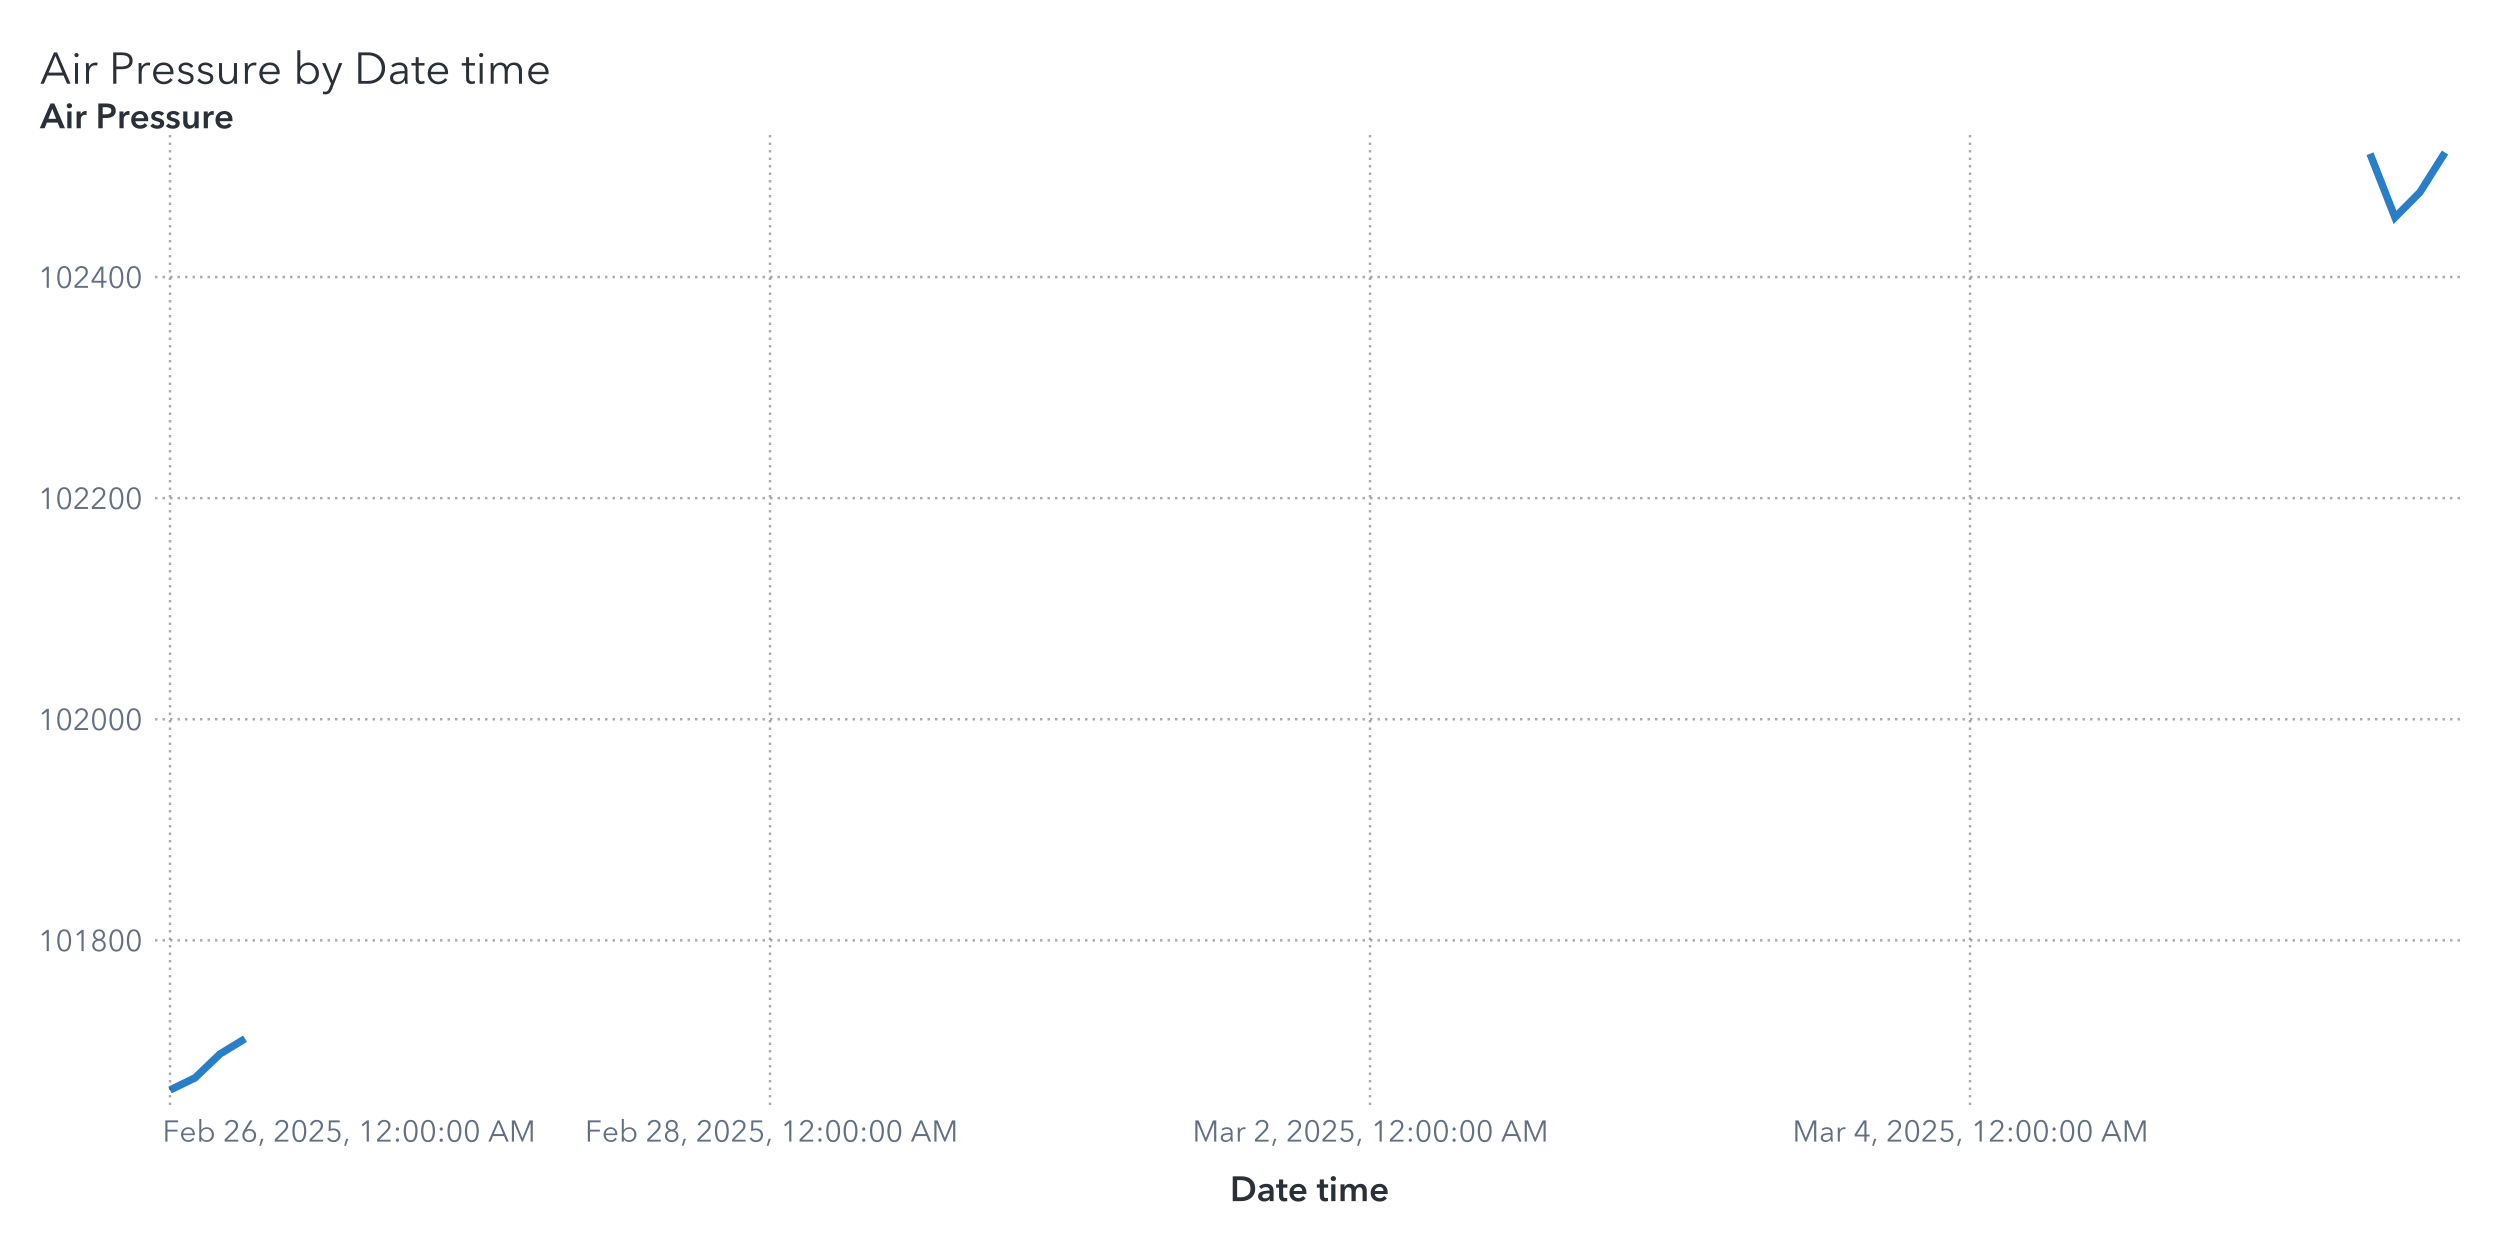
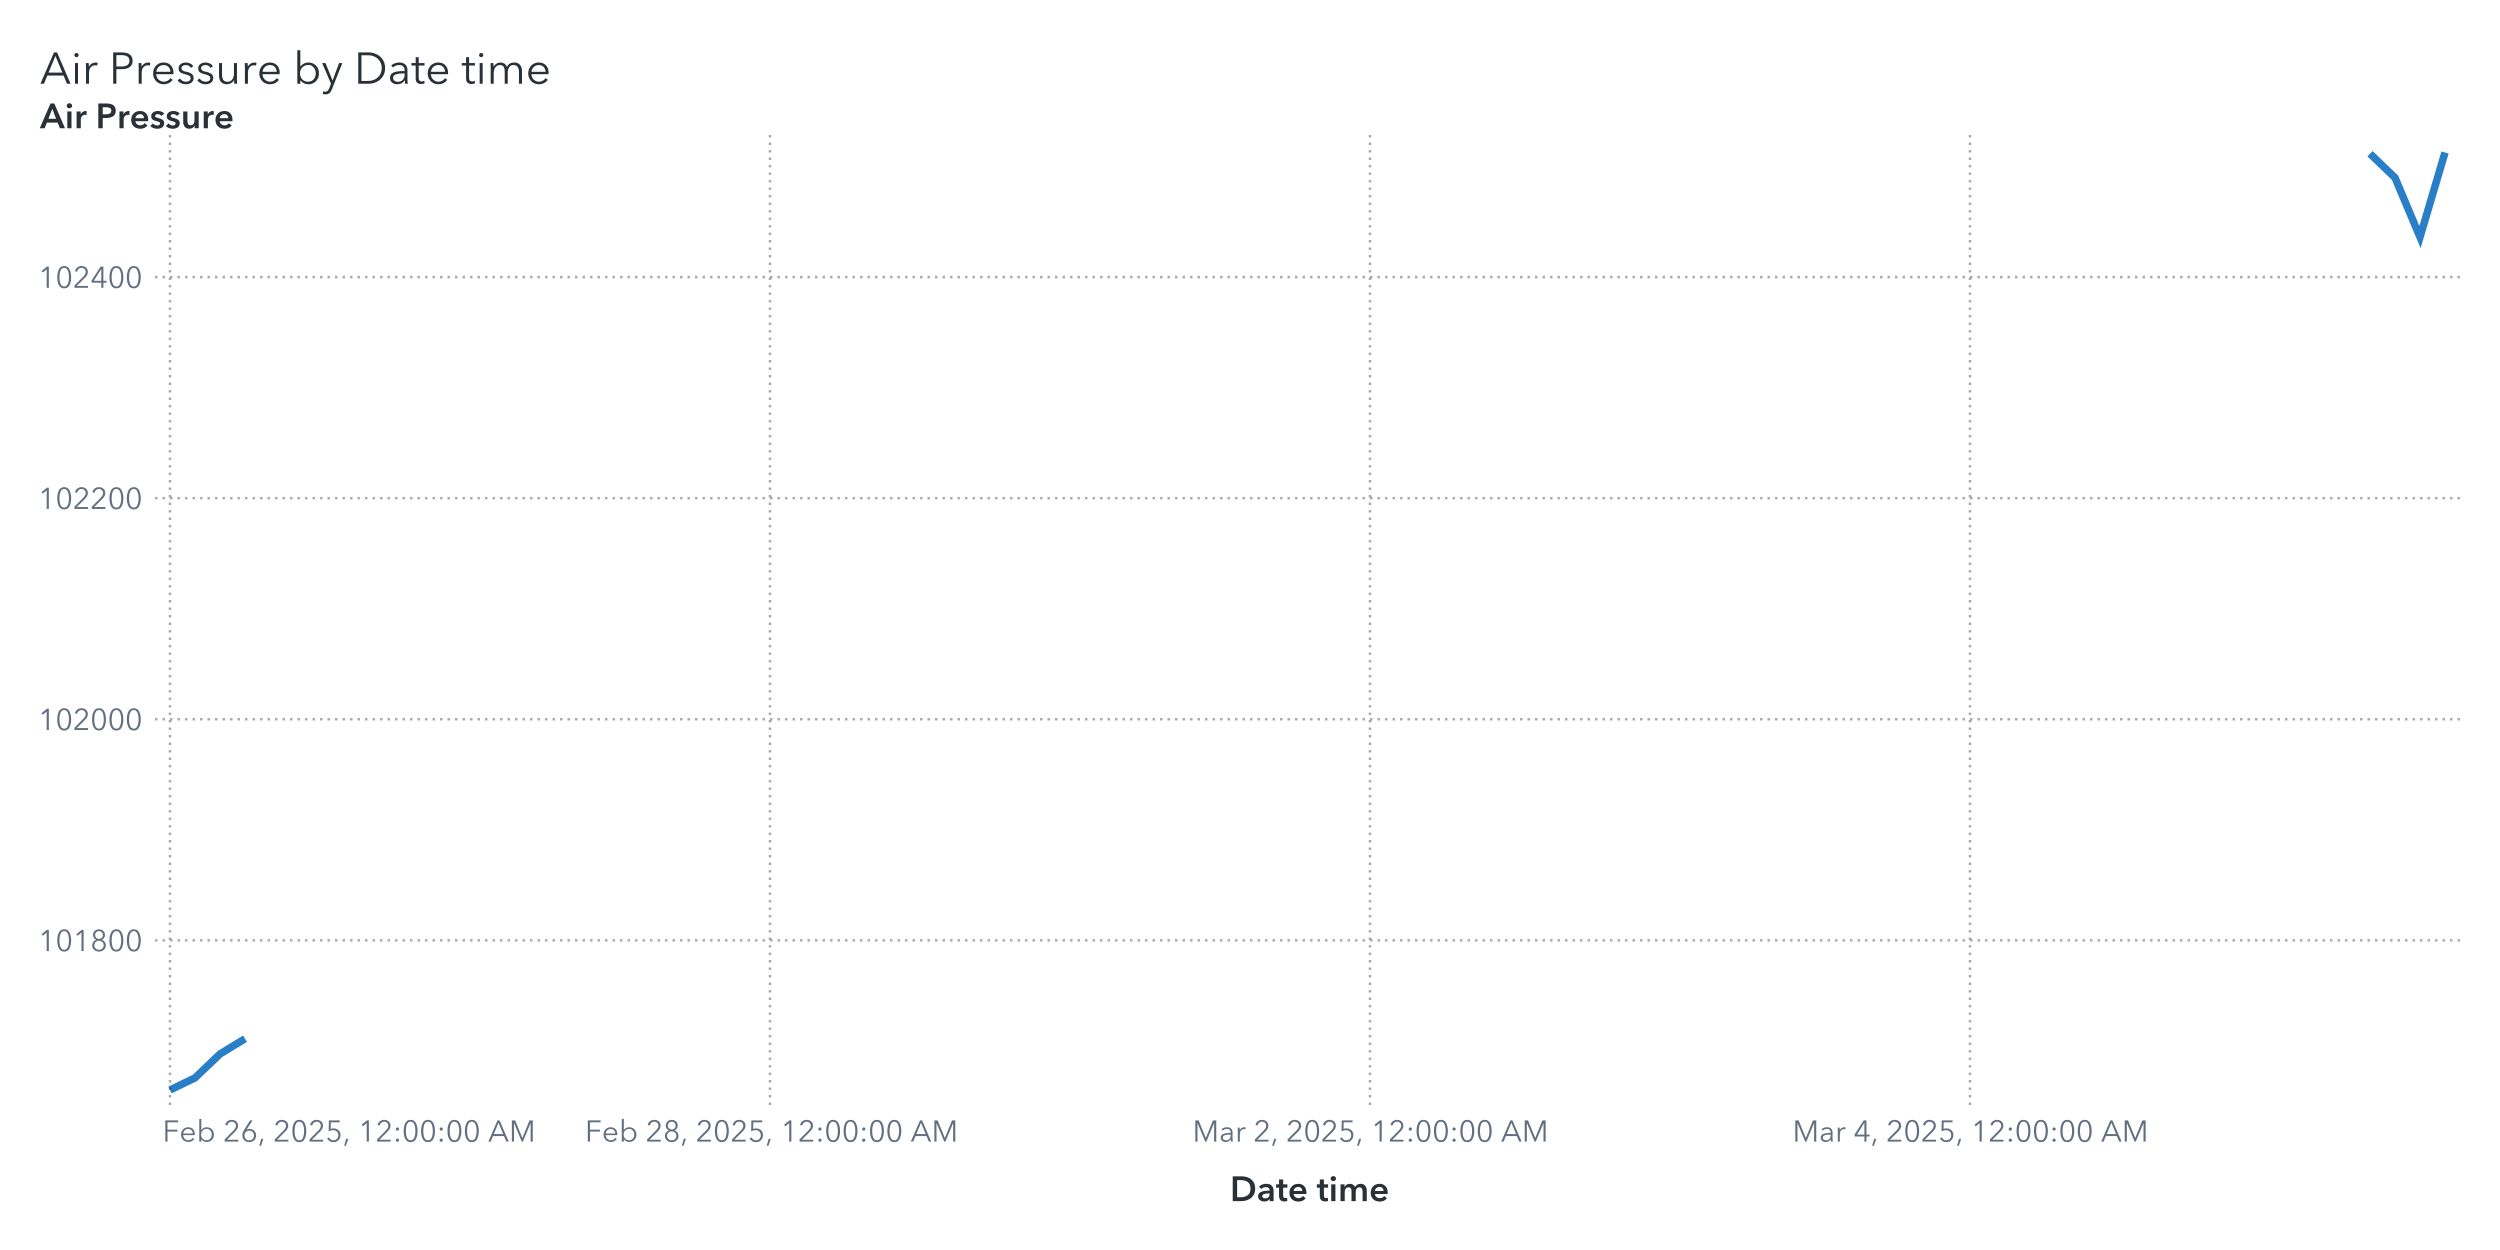
<svg xmlns="http://www.w3.org/2000/svg" xmlns:xlink="http://www.w3.org/1999/xlink" version="1.1" width="1000" height="500" viewBox="0 0 1000 500">
  <rect x="0" y="0" width="1000" height="500" fill="#ffffff">
</rect>
  <g>
    <rect x="0" y="0" rx="5" ry="5" width="1000.0" height="500.0" fill="#ffffff" opacity="0">
</rect>
    <rect x="0" y="0" rx="5" ry="5" width="1000.0" height="500.0" fill="#ffffff" opacity="0">
</rect>
    <rect x="0" y="0" rx="5" ry="5" width="1000.0" height="500.0" fill="#ffffff" opacity="0">
</rect>
    <rect x="0" y="0" rx="5" ry="5" width="1000.0" height="500.0" fill="#ffffff" opacity="0">
</rect>
    <g transform=" translate(16.0 -462.0)">
      <g transform="">
        <g fill="#2a3037" stroke="#2a3037" transform="translate(0 495.5) scale(0.0177 -0.0177)">
          <defs>
            <path id="g65/TT0" d="M89.0 0 L10.0 0 L316.0 708.0 L386.0 708.0 L690.0 0 L610.0 0 L532.0 186.0 L166.0 186.0 L89.0 0Z M193.0 252.0 L505.0 252.0 L349.0 628.0 L193.0 252.0Z">
</path>
          </defs>
          <use x="0" y="0" xlink:href="#g65/TT0" />
          <defs>
            <path id="g105/TT0" d="M125.0 600.0Q 106.0,600.0  91.5,614.0 T 77.0,648.0 Q 77.0,668.0  91.5,682.0 T 125.0,696.0 Q 144.0,696.0  158.5,682.0 T 173.0,648.0 Q 173.0,628.0  158.5,614.0 T 125.0,600.0 Z M159.0 0 L91.0 0 L91.0 468.0 L159.0 468.0 L159.0 0Z">
</path>
          </defs>
          <use x="700.0" y="0" xlink:href="#g105/TT0" />
          <defs>
            <path id="g114/TT0" d="M86.0 468.0 L151.0 468.0Q 155.0,418.0  155.0,388.0  L157.0 388.0Q 177.0,429.0  217.5,454.5 T 307.0,480.0 Q 334.0,480.0  352.0,475.0  L343.0 411.0Q 337.0,413.0  322.5,415.0 T 295.0,417.0 Q 236.0,417.0  197.0,372.5 T 158.0,240.0  L158.0 0 L90.0 0 L90.0 365.0Q 90.0,425.0  86.0,468.0 Z">
</path>
          </defs>
          <use x="950.0" y="0" xlink:href="#g114/TT0" />
          <defs>
            <path id="g80/TT0" d="M294.0 708.0Q 405.0,708.0  469.0,660.0 T 533.0,519.0 Q 533.0,426.0  468.0,377.5 T 292.0,329.0  L166.0 329.0 L166.0 0 L94.0 0 L94.0 708.0 L294.0 708.0Z M288.0 390.0Q 372.0,390.0  416.5,423.0 T 461.0,519.0 Q 461.0,583.0  416.5,614.5 T 288.0,646.0  L166.0 646.0 L166.0 390.0 L288.0 390.0Z">
</path>
          </defs>
          <use x="1560.0" y="0" xlink:href="#g80/TT0" />
          <use x="2140.0" y="0" xlink:href="#g114/TT0" />
          <defs>
            <path id="g101/TT0" d="M515.0 216.0 L127.0 216.0Q 128.0,169.0  150.5,130.5 T 212.0,69.0 T 298.0,46.0 Q 347.0,46.0  387.0,69.5 T 448.0,127.0  L499.0 87.0Q 421.0,-12.0  298.0,-12.0 Q 229.0,-12.0  174.0,20.0 T 87.5,108.0 T 56.0,234.0 Q 56.0,303.0  87.0,359.5 T 172.0,448.0 T 292.0,480.0 Q 363.0,480.0  413.5,449.5 T 490.0,366.0 T 516.0,248.0 Q 516.0,228.0  515.0,216.0 Z M292.0 423.0Q 248.0,423.0  211.5,402.0 T 153.0,345.5 T 128.0,270.0  L447.0 270.0Q 444.0,338.0  403.5,380.5 T 292.0,423.0 Z">
</path>
          </defs>
          <use x="2500.0" y="0" xlink:href="#g101/TT0" />
          <defs>
            <path id="g115/TT0" d="M224.0 423.0Q 183.0,423.0  154.0,404.5 T 125.0,350.0 Q 125.0,318.0  151.0,300.0 T 237.0,270.0 Q 320.0,253.0  359.5,220.0 T 399.0,133.0 Q 399.0,59.0  347.5,23.5 T 223.0,-12.0 Q 167.0,-12.0  118.0,11.0 T 38.0,79.0  L92.0 119.0Q 111.0,87.0  146.5,66.5 T 222.0,46.0 Q 270.0,46.0  301.0,65.5 T 332.0,128.0 Q 332.0,163.0  299.5,182.0 T 194.0,218.0 Q 136.0,232.0  98.0,258.5 T 60.0,344.0 Q 60.0,411.0  108.5,445.5 T 227.0,480.0 Q 277.0,480.0  323.0,457.5 T 391.0,396.0  L339.0 357.0Q 324.0,387.0  293.0,405.0 T 224.0,423.0 Z">
</path>
          </defs>
          <use x="3072.0" y="0" xlink:href="#g115/TT0" />
          <use x="3516.0" y="0" xlink:href="#g115/TT0" />
          <defs>
            <path id="g117/TT0" d="M426.0 80.0 L424.0 80.0Q 405.0,40.0  359.5,14.0 T 264.0,-12.0 Q 177.0,-12.0  131.5,40.0 T 86.0,181.0  L86.0 468.0 L154.0 468.0 L154.0 209.0Q 154.0,130.0  182.5,87.5 T 281.0,45.0 Q 319.0,45.0  351.0,65.5 T 403.0,127.0 T 423.0,228.0  L423.0 468.0 L491.0 468.0 L491.0 103.0Q 491.0,43.0  495.0,0  L430.0 0Q 426.0,50.0  426.0,80.0 Z">
</path>
          </defs>
          <use x="3960.0" y="0" xlink:href="#g117/TT0" />
          <use x="4541.0" y="0" xlink:href="#g114/TT0" />
          <use x="4901.0" y="0" xlink:href="#g101/TT0" />
          <defs>
            <path id="g98/TT0" d="M160.0 0 L92.0 0 L92.0 756.0 L160.0 756.0 L160.0 387.0 L162.0 387.0Q 191.0,431.0  239.0,455.5 T 339.0,480.0 Q 410.0,480.0  465.5,447.5 T 551.0,359.0 T 581.0,234.0 Q 581.0,165.0  551.0,109.0 T 465.5,20.5 T 339.0,-12.0 Q 287.0,-12.0  239.0,12.0 T 162.0,79.0  L160.0 79.0 L160.0 0Z M332.0 423.0Q 280.0,423.0  239.0,398.0 T 175.0,330.0 T 152.0,234.0 Q 152.0,181.0  175.0,138.0 T 239.0,70.5 T 332.0,46.0 Q 387.0,46.0  427.0,71.0 T 488.0,138.5 T 509.0,234.0 Q 509.0,287.0  488.0,330.0 T 427.0,398.0 T 387.0,423.0 Z">
</path>
          </defs>
          <use x="5723.0" y="0" xlink:href="#g98/TT0" />
          <defs>
            <path id="g121/TT0" d="M253.0 73.0 L398.0 468.0 L472.0 468.0 L239.0 -121.0Q 216.0,-180.0  182.5,-210.0 T 92.0,-240.0 Q 61.0,-240.0  31.0,-234.0  L38.0 -172.0Q 62.0,-180.0  88.0,-180.0 Q 121.0,-180.0  141.5,-159.5 T 178.0,-97.0  L216.0 1.0 L16.0 468.0 L92.0 468.0 L251.0 73.0 L253.0 73.0Z">
</path>
          </defs>
          <use x="6360.0" y="0" xlink:href="#g121/TT0" />
          <defs>
            <path id="g68/TT0" d="M329.0 708.0Q 421.0,708.0  507.0,667.5 T 647.0,546.5 T 701.0,354.0 Q 701.0,242.0  647.0,161.5 T 507.0,40.5 T 329.0,0  L94.0 0 L94.0 708.0 L329.0 708.0Z M309.0 64.0Q 411.0,64.0  482.5,105.0 T 589.5,212.0 T 625.0,354.0 Q 625.0,430.0  589.5,496.0 T 482.5,603.0 T 309.0,644.0  L166.0 644.0 L166.0 64.0 L309.0 64.0Z">
</path>
          </defs>
          <use x="7098.0" y="0" xlink:href="#g68/TT0" />
          <defs>
            <path id="g97/TT0" d="M260.0 423.0Q 220.0,423.0  183.0,408.0 T 121.0,368.0  L83.0 413.0Q 113.0,443.0  161.0,461.5 T 267.0,480.0 Q 347.0,480.0  398.0,436.0 T 449.0,310.0  L449.0 105.0Q 449.0,42.0  457.0,0  L396.0 0Q 389.0,40.0  389.0,76.0  L387.0 76.0Q 355.0,30.0  314.5,9.0 T 217.0,-12.0 Q 178.0,-12.0  141.0,2.5 T 79.5,49.0 T 55.0,130.0 Q 55.0,198.0  99.0,232.0 T 212.5,276.5 T 385.0,287.0  L385.0 302.0Q 385.0,362.0  353.0,392.5 T 260.0,423.0 Z M125.0 133.0Q 125.0,87.0  157.0,65.5 T 235.0,44.0 Q 304.0,44.0  344.5,89.0 T 385.0,199.0  L385.0 234.0 L365.0 234.0Q 259.0,234.0  192.0,213.5 T 125.0,133.0 Z">
</path>
          </defs>
          <use x="7855.0" y="0" xlink:href="#g97/TT0" />
          <defs>
            <path id="g116/TT0" d="M169.0 411.0 L169.0 138.0Q 169.0,89.0  187.0,70.5 T 239.0,52.0 Q 268.0,52.0  298.0,67.0  L301.0 8.0Q 264.0,-6.0  221.0,-6.0 Q 173.0,-6.0  137.0,22.0 T 101.0,119.0  L101.0 411.0 L4.0 411.0 L4.0 468.0 L101.0 468.0 L101.0 600.0 L169.0 600.0 L169.0 468.0 L301.0 468.0 L301.0 411.0 L169.0 411.0Z">
</path>
          </defs>
          <use x="8389.0" y="0" xlink:href="#g116/TT0" />
          <use x="8706.0" y="0" xlink:href="#g101/TT0" />
          <use x="9528.0" y="0" xlink:href="#g116/TT0" />
          <use x="9845.0" y="0" xlink:href="#g105/TT0" />
          <defs>
            <path id="g109/TT0" d="M311.0 480.0Q 356.0,480.0  395.0,458.0 T 455.0,381.0 Q 479.0,429.0  521.0,454.5 T 619.0,480.0 Q 706.0,480.0  751.5,428.0 T 797.0,287.0  L797.0 0 L729.0 0 L729.0 259.0Q 729.0,423.0  608.0,423.0 Q 540.0,423.0  507.5,372.5 T 475.0,249.0  L475.0 0 L407.0 0 L407.0 273.0Q 407.0,347.0  382.5,385.0 T 294.0,423.0 Q 260.0,423.0  228.5,402.5 T 177.5,340.5 T 158.0,240.0  L158.0 0 L90.0 0 L90.0 365.0Q 90.0,425.0  86.0,468.0  L151.0 468.0Q 155.0,418.0  155.0,388.0  L157.0 388.0Q 178.0,429.0  219.5,454.5 T 311.0,480.0 Z">
</path>
          </defs>
          <use x="10095.0" y="0" xlink:href="#g109/TT0" />
          <use x="10978.0" y="0" xlink:href="#g101/TT0" />
        </g>
        <text x="0" y="495.5" font-size="13.3pt" font-family="Avenir Next for SAS" fill="#2a3037" opacity="0">
Air Pressure by Date time</text>
      </g>
    </g>
    <g transform=" translate(16.0 -16.0)">
      <defs>
        <clipPath id="ClipPath0">
          <rect x="46" y="68" width="925" height="390">
</rect>
        </clipPath>
      </defs>
      <g clip-path="url(#ClipPath0)">
        <defs>
          <clipPath id="ClipPath1">
            <rect x="46" y="70" width="923" height="388">
</rect>
          </clipPath>
        </defs>
        <g clip-path="url(#ClipPath1)">
          <polyline id="Polyline_6" points="52.0,452.0  62.0,447.14  72.0,437.59  82.0,431.48 " fill="none" stroke="#287fc7" stroke-width="3.0">
</polyline>
-           <polyline id="Polyline_6" points="932.0,77.49  942.0,102.96  952.0,92.87  962.0,77.0 " fill="none" stroke="#287fc7" stroke-width="3.0">
+           <polyline id="Polyline_6" points="932.0,77.49  942.0,87.08  952.0,110.83  962.0,77.0 " fill="none" stroke="#287fc7" stroke-width="3.0">
</polyline>
        </g>
        <path d="M46.0 392.13L969.0 392.13" stroke="#2a3037" stroke-dasharray="1,2" fill="none" opacity="0.4">
</path>
        <path d="M46.0 303.7L969.0 303.7" stroke="#2a3037" stroke-dasharray="1,2" fill="none" opacity="0.4">
</path>
        <path d="M46.0 215.26L969.0 215.26" stroke="#2a3037" stroke-dasharray="1,2" fill="none" opacity="0.4">
</path>
        <path d="M46.0 126.83L969.0 126.83" stroke="#2a3037" stroke-dasharray="1,2" fill="none" opacity="0.4">
</path>
        <path d="M52.0 458.0L52.0 70.0" stroke="#2a3037" stroke-dasharray="1,2" fill="none" opacity="0.4">
</path>
        <path d="M292.0 458.0L292.0 70.0" stroke="#2a3037" stroke-dasharray="1,2" fill="none" opacity="0.4">
</path>
        <path d="M532.0 458.0L532.0 70.0" stroke="#2a3037" stroke-dasharray="1,2" fill="none" opacity="0.4">
</path>
        <path d="M772.0 458.0L772.0 70.0" stroke="#2a3037" stroke-dasharray="1,2" fill="none" opacity="0.4">
</path>
      </g>
      <defs>
        <clipPath id="ClipPath2">
          <rect x="0" y="71" width="46" height="387">
</rect>
        </clipPath>
      </defs>
      <g clip-path="url(#ClipPath2)">
        <g fill="#626f80" stroke="#626f80" transform="translate(-0.76 396.43) scale(0.012 -0.012)">
          <defs>
            <path id="g49/TT0" d="M358.0 0 L286.0 0 L286.0 619.0 L158.0 510.0 L114.0 560.0 L294.0 708.0 L358.0 708.0 L358.0 0Z">
</path>
          </defs>
          <use x="0" y="0" xlink:href="#g49/TT0" />
          <defs>
            <path id="g48/TT0" d="M522.0 353.0Q 522.0,195.0  467.0,88.5 T 290.0,-18.0 Q 167.0,-18.0  112.5,88.5 T 58.0,353.0 Q 58.0,512.0  112.5,619.0 T 290.0,726.0 Q 412.0,726.0  467.0,618.5 T 522.0,353.0 Z M131.0 353.0Q 131.0,226.0  167.5,135.0 T 290.0,44.0 Q 375.0,44.0  412.0,135.5 T 449.0,353.0 Q 449.0,480.0  412.0,572.5 T 290.0,665.0 Q 204.0,665.0  167.5,573.0 T 131.0,353.0 Z">
</path>
          </defs>
          <use x="580.0" y="0" xlink:href="#g48/TT0" />
          <use x="1160.0" y="0" xlink:href="#g49/TT0" />
          <defs>
            <path id="g56/TT0" d="M517.0 186.0Q 517.0,126.0  486.0,79.5 T 403.0,7.5 T 290.0,-18.0 Q 229.0,-18.0  177.0,7.5 T 94.0,79.5 T 63.0,186.0 Q 63.0,256.0  100.5,306.5 T 197.0,375.0  L197.0 377.0Q 150.0,393.0  120.0,437.5 T 90.0,537.0 Q 90.0,593.0  117.0,636.0 T 190.0,702.5 T 290.0,726.0 Q 344.0,726.0  390.0,702.5 T 463.0,636.0 T 490.0,537.0 Q 490.0,482.0  460.0,437.5 T 383.0,377.0  L383.0 375.0Q 442.0,358.0  479.5,307.0 T 517.0,186.0 Z M290.0 406.0Q 345.0,406.0  382.5,442.0 T 420.0,533.0 Q 420.0,590.0  383.0,627.5 T 290.0,665.0 Q 234.0,665.0  197.0,627.5 T 160.0,533.0 Q 160.0,478.0  197.5,442.0 T 290.0,406.0 Z M290.0 43.0Q 359.0,43.0  402.0,86.0 T 445.0,194.0 Q 445.0,258.0  402.0,300.0 T 290.0,342.0 Q 221.0,342.0  178.0,300.0 T 135.0,194.0 Q 135.0,129.0  178.0,86.0 T 290.0,43.0 Z">
</path>
          </defs>
          <use x="1740.0" y="0" xlink:href="#g56/TT0" />
          <use x="2320.0" y="0" xlink:href="#g48/TT0" />
          <use x="2900.0" y="0" xlink:href="#g48/TT0" />
        </g>
        <text id="Text_100" x="41.0" y="396.43" font-size="9.0pt" font-family="Avenir Next for SAS" fill="#626f80" text-anchor="end" opacity="0">
101800</text>
        <g fill="#626f80" stroke="#626f80" transform="translate(-0.76 308.0) scale(0.012 -0.012)">
          <use x="0" y="0" xlink:href="#g49/TT0" />
          <use x="580.0" y="0" xlink:href="#g48/TT0" />
          <defs>
            <path id="g50/TT0" d="M51.0 0 L51.0 75.0 L341.0 368.0Q 380.0,408.0  403.0,447.0 T 426.0,530.0 Q 426.0,590.0  385.5,627.5 T 286.0,665.0 Q 230.0,665.0  191.0,630.0 T 140.0,539.0  L69.0 553.0Q 84.0,629.0  144.0,677.5 T 286.0,726.0 Q 344.0,726.0  392.5,703.5 T 470.0,637.0 T 499.0,531.0 Q 499.0,469.0  470.0,421.5 T 384.0,317.0  L129.0 64.0 L504.0 64.0 L504.0 0 L51.0 0Z">
</path>
          </defs>
          <use x="1160.0" y="0" xlink:href="#g50/TT0" />
          <use x="1740.0" y="0" xlink:href="#g48/TT0" />
          <use x="2320.0" y="0" xlink:href="#g48/TT0" />
          <use x="2900.0" y="0" xlink:href="#g48/TT0" />
        </g>
        <text id="Text_101" x="41.0" y="308.0" font-size="9.0pt" font-family="Avenir Next for SAS" fill="#626f80" text-anchor="end" opacity="0">
102000</text>
        <g fill="#626f80" stroke="#626f80" transform="translate(-0.76 219.57) scale(0.012 -0.012)">
          <use x="0" y="0" xlink:href="#g49/TT0" />
          <use x="580.0" y="0" xlink:href="#g48/TT0" />
          <use x="1160.0" y="0" xlink:href="#g50/TT0" />
          <use x="1740.0" y="0" xlink:href="#g50/TT0" />
          <use x="2320.0" y="0" xlink:href="#g48/TT0" />
          <use x="2900.0" y="0" xlink:href="#g48/TT0" />
        </g>
        <text id="Text_102" x="41.0" y="219.57" font-size="9.0pt" font-family="Avenir Next for SAS" fill="#626f80" text-anchor="end" opacity="0">
102200</text>
        <g fill="#626f80" stroke="#626f80" transform="translate(-0.76 131.13) scale(0.012 -0.012)">
          <use x="0" y="0" xlink:href="#g49/TT0" />
          <use x="580.0" y="0" xlink:href="#g48/TT0" />
          <use x="1160.0" y="0" xlink:href="#g50/TT0" />
          <defs>
            <path id="g52/TT0" d="M436.0 234.0 L540.0 234.0 L540.0 171.0 L436.0 171.0 L436.0 0 L366.0 0 L366.0 171.0 L42.0 171.0 L42.0 241.0 L342.0 708.0 L436.0 708.0 L436.0 234.0Z M366.0 627.0 L364.0 627.0 L117.0 234.0 L366.0 234.0 L366.0 627.0Z">
</path>
          </defs>
          <use x="1740.0" y="0" xlink:href="#g52/TT0" />
          <use x="2320.0" y="0" xlink:href="#g48/TT0" />
          <use x="2900.0" y="0" xlink:href="#g48/TT0" />
        </g>
        <text id="Text_103" x="41.0" y="131.13" font-size="9.0pt" font-family="Avenir Next for SAS" fill="#626f80" text-anchor="end" opacity="0">
102400</text>
      </g>
      <g fill="#2a3037" stroke="#2a3037" transform="translate(0 67.31) scale(0.014 -0.014)">
        <defs>
          <path id="g65/TT1" d="M300.0 708.0 L409.0 708.0 L714.0 0 L570.0 0 L504.0 162.0 L197.0 162.0 L133.0 0 L-8.0 0 L300.0 708.0Z M460.0 270.0 L351.0 558.0 L240.0 270.0 L460.0 270.0Z">
</path>
        </defs>
        <use x="0" y="0" xlink:href="#g65/TT1" />
        <defs>
          <path id="g105/TT1" d="M133.0 715.0Q 166.0,715.0  188.5,694.5 T 211.0,643.0 Q 211.0,612.0  188.5,591.5 T 133.0,571.0 Q 101.0,571.0  79.0,592.5 T 57.0,643.0 Q 57.0,672.0  79.0,693.5 T 133.0,715.0 Z M74.0 480.0 L194.0 480.0 L194.0 0 L74.0 0 L74.0 480.0Z">
</path>
        </defs>
        <use x="706.0" y="0" xlink:href="#g105/TT1" />
        <defs>
          <path id="g114/TT1" d="M187.0 480.0 L187.0 400.0 L189.0 400.0Q 209.0,443.0  246.0,468.5 T 329.0,494.0 Q 346.0,494.0  358.0,491.0  L358.0 381.0Q 338.0,386.0  321.0,386.0 Q 272.0,386.0  243.0,363.0 T 203.0,310.5 T 192.0,257.0  L192.0 0 L72.0 0 L72.0 480.0 L187.0 480.0Z">
</path>
        </defs>
        <use x="974.0" y="0" xlink:href="#g114/TT1" />
        <defs>
          <path id="g80/TT1" d="M309.0 708.0Q 576.0,708.0  576.0,503.0 Q 576.0,393.0  500.0,343.0 T 301.0,293.0  L204.0 293.0 L204.0 0 L78.0 0 L78.0 708.0 L309.0 708.0Z M449.0 503.0Q 449.0,560.0  407.5,581.0 T 296.0,602.0  L204.0 602.0 L204.0 399.0 L292.0 399.0Q 363.0,399.0  406.0,422.0 T 449.0,503.0 Z">
</path>
        </defs>
        <use x="1588.0" y="0" xlink:href="#g80/TT1" />
        <use x="2198.0" y="0" xlink:href="#g114/TT1" />
        <defs>
          <path id="g101/TT1" d="M529.0 202.0 L164.0 202.0Q 168.0,152.0  208.0,118.0 T 301.0,84.0 Q 384.0,84.0  428.0,146.0  L508.0 82.0Q 437.0,-14.0  302.0,-14.0 Q 228.0,-14.0  169.5,16.5 T 77.5,104.0 T 44.0,237.0 Q 44.0,313.0  77.0,371.5 T 168.0,462.0 T 298.0,494.0 Q 402.0,494.0  466.0,427.0 T 530.0,234.0 Q 530.0,213.0  529.0,202.0 Z M297.0 404.0Q 244.0,404.0  206.0,371.0 T 164.0,288.0  L410.0 288.0Q 410.0,338.0  381.0,371.0 T 297.0,404.0 Z">
</path>
        </defs>
        <use x="2562.0" y="0" xlink:href="#g101/TT1" />
        <defs>
          <path id="g115/TT1" d="M230.0 404.0Q 198.0,404.0  175.5,391.0 T 153.0,352.0 Q 153.0,327.0  176.0,315.0 T 257.0,289.0 Q 325.0,273.0  368.5,241.0 T 412.0,146.0 Q 412.0,64.0  355.5,25.0 T 212.0,-14.0 Q 155.0,-14.0  102.0,7.0 T 15.0,65.0  L94.0 139.0Q 114.0,112.0  146.5,95.5 T 217.0,79.0 Q 248.0,79.0  271.0,93.0 T 294.0,136.0 Q 294.0,164.0  269.5,177.5 T 184.0,205.0 Q 119.0,221.0  80.5,250.5 T 42.0,341.0 Q 42.0,416.0  98.0,455.0 T 233.0,494.0 Q 287.0,494.0  336.0,475.0 T 413.0,421.0  L335.0 352.0Q 318.0,374.0  290.0,389.0 T 230.0,404.0 Z">
</path>
        </defs>
        <use x="3136.0" y="0" xlink:href="#g115/TT1" />
        <use x="3580.0" y="0" xlink:href="#g115/TT1" />
        <defs>
          <path id="g117/TT1" d="M396.0 0 L396.0 77.0 L394.0 77.0Q 377.0,39.0  336.5,12.5 T 245.0,-14.0 Q 157.0,-14.0  112.5,42.5 T 68.0,180.0  L68.0 480.0 L188.0 480.0 L188.0 214.0Q 188.0,86.0  278.0,86.0 Q 332.0,86.0  361.0,124.5 T 390.0,216.0  L390.0 480.0 L510.0 480.0 L510.0 0 L396.0 0Z">
</path>
        </defs>
        <use x="4024.0" y="0" xlink:href="#g117/TT1" />
        <use x="4606.0" y="0" xlink:href="#g114/TT1" />
        <use x="4970.0" y="0" xlink:href="#g101/TT1" />
      </g>
      <text id="Text_104" x="0" y="67.31" font-size="10.5pt" font-family="Avenir Next for SAS" font-weight="bold" fill="#2a3037" text-anchor="start" opacity="0">
Air Pressure</text>
      <defs>
        <clipPath id="ClipPath3">
          <rect x="46" y="458" width="922" height="42">
</rect>
        </clipPath>
      </defs>
      <g clip-path="url(#ClipPath3)">
        <g fill="#626f80" stroke="#626f80" transform="translate(49.0 472.65) scale(0.012 -0.012)">
          <defs>
            <path id="g70/TT0" d="M166.0 0 L94.0 0 L94.0 708.0 L521.0 708.0 L521.0 644.0 L166.0 644.0 L166.0 398.0 L496.0 398.0 L496.0 335.0 L166.0 335.0 L166.0 0Z">
</path>
          </defs>
          <use x="0" y="0" xlink:href="#g70/TT0" />
          <use x="562.0" y="0" xlink:href="#g101/TT0" />
          <use x="1134.0" y="0" xlink:href="#g98/TT0" />
          <use x="2021.0" y="0" xlink:href="#g50/TT0" />
          <defs>
            <path id="g54/TT0" d="M203.0 397.0Q 218.0,409.0  247.0,416.0 T 304.0,423.0 Q 365.0,423.0  414.5,395.5 T 492.0,318.0 T 520.0,205.0 Q 520.0,140.0  490.5,89.5 T 408.5,10.5 T 290.0,-18.0 Q 224.0,-18.0  171.5,10.5 T 89.5,89.5 T 60.0,205.0 Q 60.0,255.0  77.0,301.5 T 124.0,397.0  L317.0 708.0 L400.0 708.0 L201.0 399.0 L203.0 397.0Z M290.0 43.0Q 336.0,43.0  372.0,64.0 T 428.0,122.0 T 448.0,205.0 Q 448.0,275.0  405.0,320.0 T 290.0,365.0 Q 218.0,365.0  175.0,320.0 T 132.0,205.0 Q 132.0,159.0  152.0,122.0 T 208.0,64.0 T 244.0,43.0 Z">
</path>
          </defs>
          <use x="2601.0" y="0" xlink:href="#g54/TT0" />
          <defs>
            <path id="g44/TT0" d="M102.0 -140.0 L45.0 -140.0 L112.0 95.0 L183.0 95.0 L102.0 -140.0Z">
</path>
          </defs>
          <use x="3181.0" y="0" xlink:href="#g44/TT0" />
          <use x="3691.0" y="0" xlink:href="#g50/TT0" />
          <use x="4271.0" y="0" xlink:href="#g48/TT0" />
          <use x="4851.0" y="0" xlink:href="#g50/TT0" />
          <defs>
            <path id="g53/TT0" d="M180.0 644.0 L175.0 425.0Q 219.0,441.0  273.0,441.0 Q 339.0,441.0  391.5,413.0 T 473.5,334.5 T 503.0,219.0 Q 503.0,151.0  473.5,97.0 T 390.5,12.5 T 268.0,-18.0 Q 194.0,-18.0  140.0,16.0 T 56.0,111.0  L121.0 140.0Q 140.0,96.0  179.0,70.0 T 264.0,44.0 Q 311.0,44.0  349.0,66.0 T 408.5,126.5 T 430.0,212.0 Q 430.0,289.0  380.5,335.5 T 254.0,382.0 Q 180.0,382.0  107.0,343.0  L114.0 708.0 L475.0 708.0 L475.0 644.0 L180.0 644.0Z">
</path>
          </defs>
          <use x="5431.0" y="0" xlink:href="#g53/TT0" />
          <use x="6011.0" y="0" xlink:href="#g44/TT0" />
          <use x="6521.0" y="0" xlink:href="#g49/TT0" />
          <use x="7101.0" y="0" xlink:href="#g50/TT0" />
          <defs>
            <path id="g58/TT0" d="M150.0 366.0Q 127.0,366.0  111.5,382.0 T 96.0,420.0 Q 96.0,442.0  111.5,458.0 T 150.0,474.0 Q 173.0,474.0  188.5,458.0 T 204.0,420.0 Q 204.0,398.0  188.5,382.0 T 150.0,366.0 Z M150.0 -6.0Q 127.0,-6.0  111.5,10.0 T 96.0,48.0 Q 96.0,70.0  111.5,86.0 T 150.0,102.0 Q 173.0,102.0  188.5,86.0 T 204.0,48.0 Q 204.0,26.0  188.5,10.0 T 150.0,-6.0 Z">
</path>
          </defs>
          <use x="7681.0" y="0" xlink:href="#g58/TT0" />
          <use x="7981.0" y="0" xlink:href="#g48/TT0" />
          <use x="8561.0" y="0" xlink:href="#g48/TT0" />
          <use x="9141.0" y="0" xlink:href="#g58/TT0" />
          <use x="9441.0" y="0" xlink:href="#g48/TT0" />
          <use x="10021.0" y="0" xlink:href="#g48/TT0" />
          <use x="10851.0" y="0" xlink:href="#g65/TT0" />
          <defs>
            <path id="g77/TT0" d="M444.0 122.0 L445.0 122.0 L682.0 708.0 L792.0 708.0 L792.0 0 L720.0 0 L720.0 615.0 L718.0 615.0 L462.0 0 L424.0 0 L168.0 615.0 L166.0 615.0 L166.0 0 L94.0 0 L94.0 708.0 L204.0 708.0 L444.0 122.0Z">
</path>
          </defs>
          <use x="11551.0" y="0" xlink:href="#g77/TT0" />
        </g>
        <text id="Text_106" x="123.0" y="472.65" font-size="9.0pt" font-family="Avenir Next for SAS" fill="#626f80" text-anchor="middle" opacity="0">
Feb 26, 2025, 12:00:00 AM</text>
        <g fill="#626f80" stroke="#626f80" transform="translate(218.0 472.65) scale(0.012 -0.012)">
          <use x="0" y="0" xlink:href="#g70/TT0" />
          <use x="562.0" y="0" xlink:href="#g101/TT0" />
          <use x="1134.0" y="0" xlink:href="#g98/TT0" />
          <use x="2021.0" y="0" xlink:href="#g50/TT0" />
          <use x="2601.0" y="0" xlink:href="#g56/TT0" />
          <use x="3181.0" y="0" xlink:href="#g44/TT0" />
          <use x="3691.0" y="0" xlink:href="#g50/TT0" />
          <use x="4271.0" y="0" xlink:href="#g48/TT0" />
          <use x="4851.0" y="0" xlink:href="#g50/TT0" />
          <use x="5431.0" y="0" xlink:href="#g53/TT0" />
          <use x="6011.0" y="0" xlink:href="#g44/TT0" />
          <use x="6521.0" y="0" xlink:href="#g49/TT0" />
          <use x="7101.0" y="0" xlink:href="#g50/TT0" />
          <use x="7681.0" y="0" xlink:href="#g58/TT0" />
          <use x="7981.0" y="0" xlink:href="#g48/TT0" />
          <use x="8561.0" y="0" xlink:href="#g48/TT0" />
          <use x="9141.0" y="0" xlink:href="#g58/TT0" />
          <use x="9441.0" y="0" xlink:href="#g48/TT0" />
          <use x="10021.0" y="0" xlink:href="#g48/TT0" />
          <use x="10851.0" y="0" xlink:href="#g65/TT0" />
          <use x="11551.0" y="0" xlink:href="#g77/TT0" />
        </g>
        <text id="Text_107" x="292.0" y="472.65" font-size="9.0pt" font-family="Avenir Next for SAS" fill="#626f80" text-anchor="middle" opacity="0">
Feb 28, 2025, 12:00:00 AM</text>
        <g fill="#626f80" stroke="#626f80" transform="translate(461.0 472.65) scale(0.012 -0.012)">
          <use x="0" y="0" xlink:href="#g77/TT0" />
          <use x="886.0" y="0" xlink:href="#g97/TT0" />
          <use x="1420.0" y="0" xlink:href="#g114/TT0" />
          <use x="2030.0" y="0" xlink:href="#g50/TT0" />
          <use x="2610.0" y="0" xlink:href="#g44/TT0" />
          <use x="3120.0" y="0" xlink:href="#g50/TT0" />
          <use x="3700.0" y="0" xlink:href="#g48/TT0" />
          <use x="4280.0" y="0" xlink:href="#g50/TT0" />
          <use x="4860.0" y="0" xlink:href="#g53/TT0" />
          <use x="5440.0" y="0" xlink:href="#g44/TT0" />
          <use x="5950.0" y="0" xlink:href="#g49/TT0" />
          <use x="6530.0" y="0" xlink:href="#g50/TT0" />
          <use x="7110.0" y="0" xlink:href="#g58/TT0" />
          <use x="7410.0" y="0" xlink:href="#g48/TT0" />
          <use x="7990.0" y="0" xlink:href="#g48/TT0" />
          <use x="8570.0" y="0" xlink:href="#g58/TT0" />
          <use x="8870.0" y="0" xlink:href="#g48/TT0" />
          <use x="9450.0" y="0" xlink:href="#g48/TT0" />
          <use x="10280.0" y="0" xlink:href="#g65/TT0" />
          <use x="10980.0" y="0" xlink:href="#g77/TT0" />
        </g>
        <text id="Text_108" x="532.0" y="472.65" font-size="9.0pt" font-family="Avenir Next for SAS" fill="#626f80" text-anchor="middle" opacity="0">
Mar 2, 2025, 12:00:00 AM</text>
        <g fill="#626f80" stroke="#626f80" transform="translate(701.0 472.65) scale(0.012 -0.012)">
          <use x="0" y="0" xlink:href="#g77/TT0" />
          <use x="886.0" y="0" xlink:href="#g97/TT0" />
          <use x="1420.0" y="0" xlink:href="#g114/TT0" />
          <use x="2030.0" y="0" xlink:href="#g52/TT0" />
          <use x="2610.0" y="0" xlink:href="#g44/TT0" />
          <use x="3120.0" y="0" xlink:href="#g50/TT0" />
          <use x="3700.0" y="0" xlink:href="#g48/TT0" />
          <use x="4280.0" y="0" xlink:href="#g50/TT0" />
          <use x="4860.0" y="0" xlink:href="#g53/TT0" />
          <use x="5440.0" y="0" xlink:href="#g44/TT0" />
          <use x="5950.0" y="0" xlink:href="#g49/TT0" />
          <use x="6530.0" y="0" xlink:href="#g50/TT0" />
          <use x="7110.0" y="0" xlink:href="#g58/TT0" />
          <use x="7410.0" y="0" xlink:href="#g48/TT0" />
          <use x="7990.0" y="0" xlink:href="#g48/TT0" />
          <use x="8570.0" y="0" xlink:href="#g58/TT0" />
          <use x="8870.0" y="0" xlink:href="#g48/TT0" />
          <use x="9450.0" y="0" xlink:href="#g48/TT0" />
          <use x="10280.0" y="0" xlink:href="#g65/TT0" />
          <use x="10980.0" y="0" xlink:href="#g77/TT0" />
        </g>
        <text id="Text_109" x="772.0" y="472.65" font-size="9.0pt" font-family="Avenir Next for SAS" fill="#626f80" text-anchor="middle" opacity="0">
Mar 4, 2025, 12:00:00 AM</text>
      </g>
      <g fill="#2a3037" stroke="#2a3037" transform="translate(476.0 496.44) scale(0.014 -0.014)">
        <defs>
          <path id="g68/TT1" d="M329.0 708.0Q 430.0,708.0  518.5,673.0 T 663.5,558.5 T 720.0,354.0 Q 720.0,237.0  663.0,157.0 T 516.5,38.5 T 329.0,0  L78.0 0 L78.0 708.0 L329.0 708.0Z M585.0 354.0Q 585.0,492.0  506.0,546.0 T 309.0,600.0  L204.0 600.0 L204.0 110.0 L309.0 110.0Q 424.0,110.0  504.5,166.5 T 585.0,354.0 Z">
</path>
        </defs>
        <use x="0" y="0" xlink:href="#g68/TT1" />
        <defs>
          <path id="g97/TT1" d="M367.0 61.0Q 349.0,29.0  308.5,8.5 T 218.0,-12.0 Q 175.0,-12.0  134.0,3.0 T 65.5,51.5 T 38.0,137.0 Q 38.0,233.0  131.0,266.5 T 368.0,300.0  L368.0 312.0Q 368.0,354.0  337.0,377.0 T 258.0,400.0 Q 221.0,400.0  186.0,384.5 T 127.0,345.0  L65.0 418.0Q 105.0,455.0  158.5,474.5 T 268.0,494.0 Q 385.0,494.0  433.5,436.0 T 482.0,292.0  L482.0 0 L370.0 0 L370.0 61.0 L367.0 61.0Z M341.0 219.0Q 158.0,219.0  158.0,139.0 Q 158.0,107.0  182.5,93.0 T 242.0,79.0 Q 303.0,79.0  335.5,111.5 T 368.0,202.0  L368.0 219.0 L341.0 219.0Z">
</path>
        </defs>
        <use x="764.0" y="0" xlink:href="#g97/TT1" />
        <defs>
          <path id="g116/TT1" d="M3.0 480.0 L87.0 480.0 L87.0 619.0 L205.0 619.0 L205.0 480.0 L325.0 480.0 L325.0 384.0 L205.0 384.0 L205.0 161.0Q 205.0,125.0  218.0,106.0 T 268.0,87.0 Q 299.0,87.0  319.0,97.0  L323.0 3.0Q 289.0,-10.0  243.0,-10.0 Q 155.0,-10.0  121.0,35.5 T 87.0,160.0  L87.0 384.0 L3.0 384.0 L3.0 480.0Z">
</path>
        </defs>
        <use x="1314.0" y="0" xlink:href="#g116/TT1" />
        <use x="1654.0" y="0" xlink:href="#g101/TT1" />
        <use x="2478.0" y="0" xlink:href="#g116/TT1" />
        <use x="2818.0" y="0" xlink:href="#g105/TT1" />
        <defs>
          <path id="g109/TT1" d="M822.0 300.0 L822.0 0 L702.0 0 L702.0 266.0Q 702.0,394.0  612.0,394.0 Q 560.0,394.0  533.0,354.5 T 506.0,262.0  L506.0 0 L386.0 0 L386.0 290.0Q 386.0,337.0  363.5,365.5 T 297.0,394.0 Q 246.0,394.0  219.0,355.5 T 192.0,264.0  L192.0 0 L72.0 0 L72.0 480.0 L186.0 480.0 L186.0 403.0 L188.0 403.0Q 205.0,442.0  244.0,468.0 T 337.0,494.0 Q 390.0,494.0  428.0,470.0 T 487.0,403.0 Q 511.0,447.0  551.5,470.5 T 645.0,494.0 Q 733.0,494.0  777.5,437.5 T 822.0,300.0 Z">
</path>
        </defs>
        <use x="3086.0" y="0" xlink:href="#g109/TT1" />
        <use x="3976.0" y="0" xlink:href="#g101/TT1" />
      </g>
      <text id="Text_110" x="507.0" y="496.44" font-size="10.5pt" font-family="Avenir Next for SAS" font-weight="bold" fill="#2a3037" text-anchor="middle" opacity="0">
Date time</text>
    </g>
    <g transform=" translate(16.0 -16.0)">
</g>
    <g transform=" translate(16.0 -16.0)">
</g>
    <g transform=" translate(16.0 -16.0)">
</g>
  </g>
</svg>
